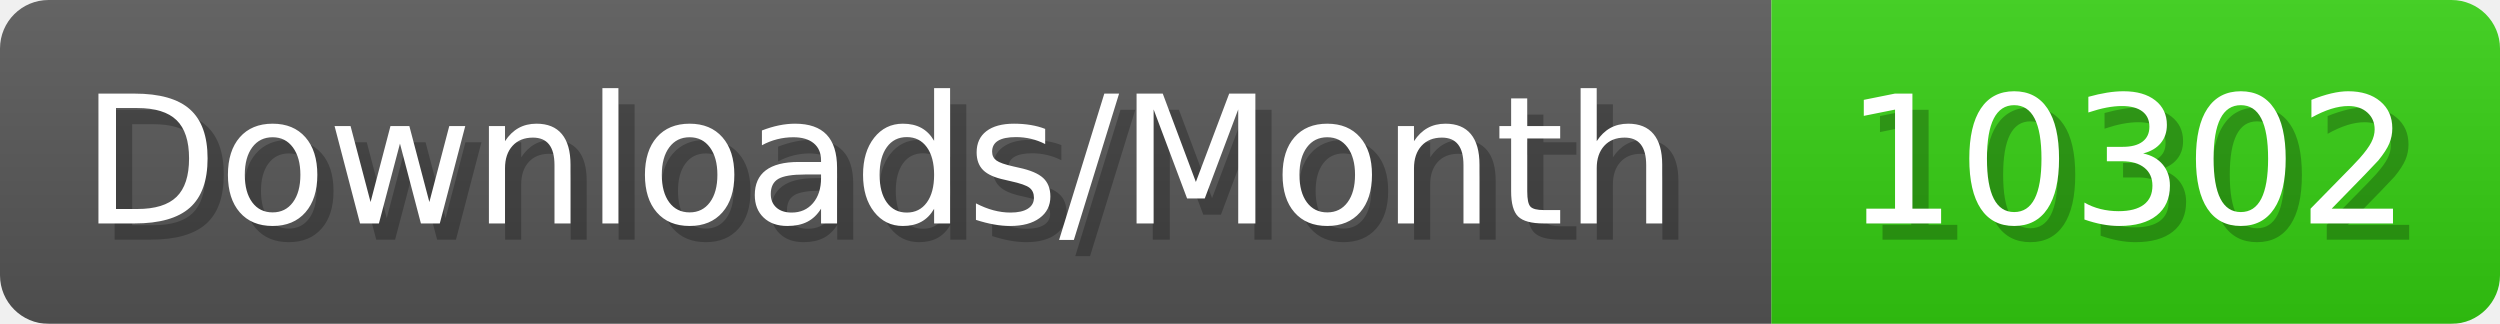
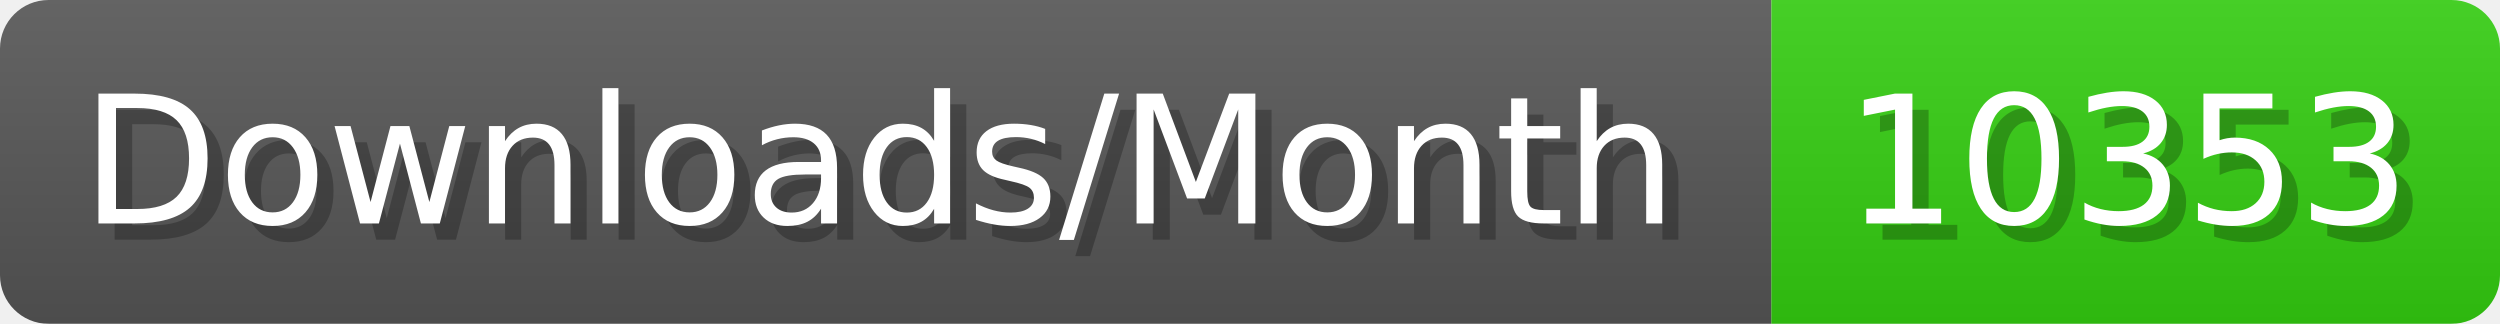
- <svg xmlns="http://www.w3.org/2000/svg" width="154.4" height="20" viewBox="0 0 1544 200" role="img" aria-label="Downloads/Month: 10302">
+ <svg xmlns="http://www.w3.org/2000/svg" width="154.4" height="20" viewBox="0 0 1544 200" role="img" aria-label="Downloads/Month: 10353">
  <linearGradient id="YlXUI" x2="0" y2="100%">
    <stop offset="0" stop-opacity=".1" stop-color="#EEE" />
    <stop offset="1" stop-opacity=".1" />
  </linearGradient>
  <mask id="JHhop">
    <rect width="1544" height="200" rx="30" fill="#FFF" />
  </mask>
  <g mask="url(#JHhop)">
    <rect width="1094" height="200" fill="#555" />
    <rect width="450" height="200" fill="#3C1" x="1094" />
    <rect width="1544" height="200" fill="url(#YlXUI)" />
  </g>
  <g aria-hidden="true" fill="#fff" text-anchor="start" font-family="Verdana,DejaVu Sans,sans-serif" font-size="110">
    <text x="60" y="148" textLength="994" fill="#000" opacity="0.25">Downloads/Month</text>
    <text x="50" y="138" textLength="994">Downloads/Month</text>
-     <text x="1149" y="148" textLength="350" fill="#000" opacity="0.25">10302</text>
-     <text x="1139" y="138" textLength="350">10302</text>
+     <text x="1149" y="148" textLength="350" fill="#000" opacity="0.25">10353</text>
+     <text x="1139" y="138" textLength="350">10353</text>
  </g>
</svg>
